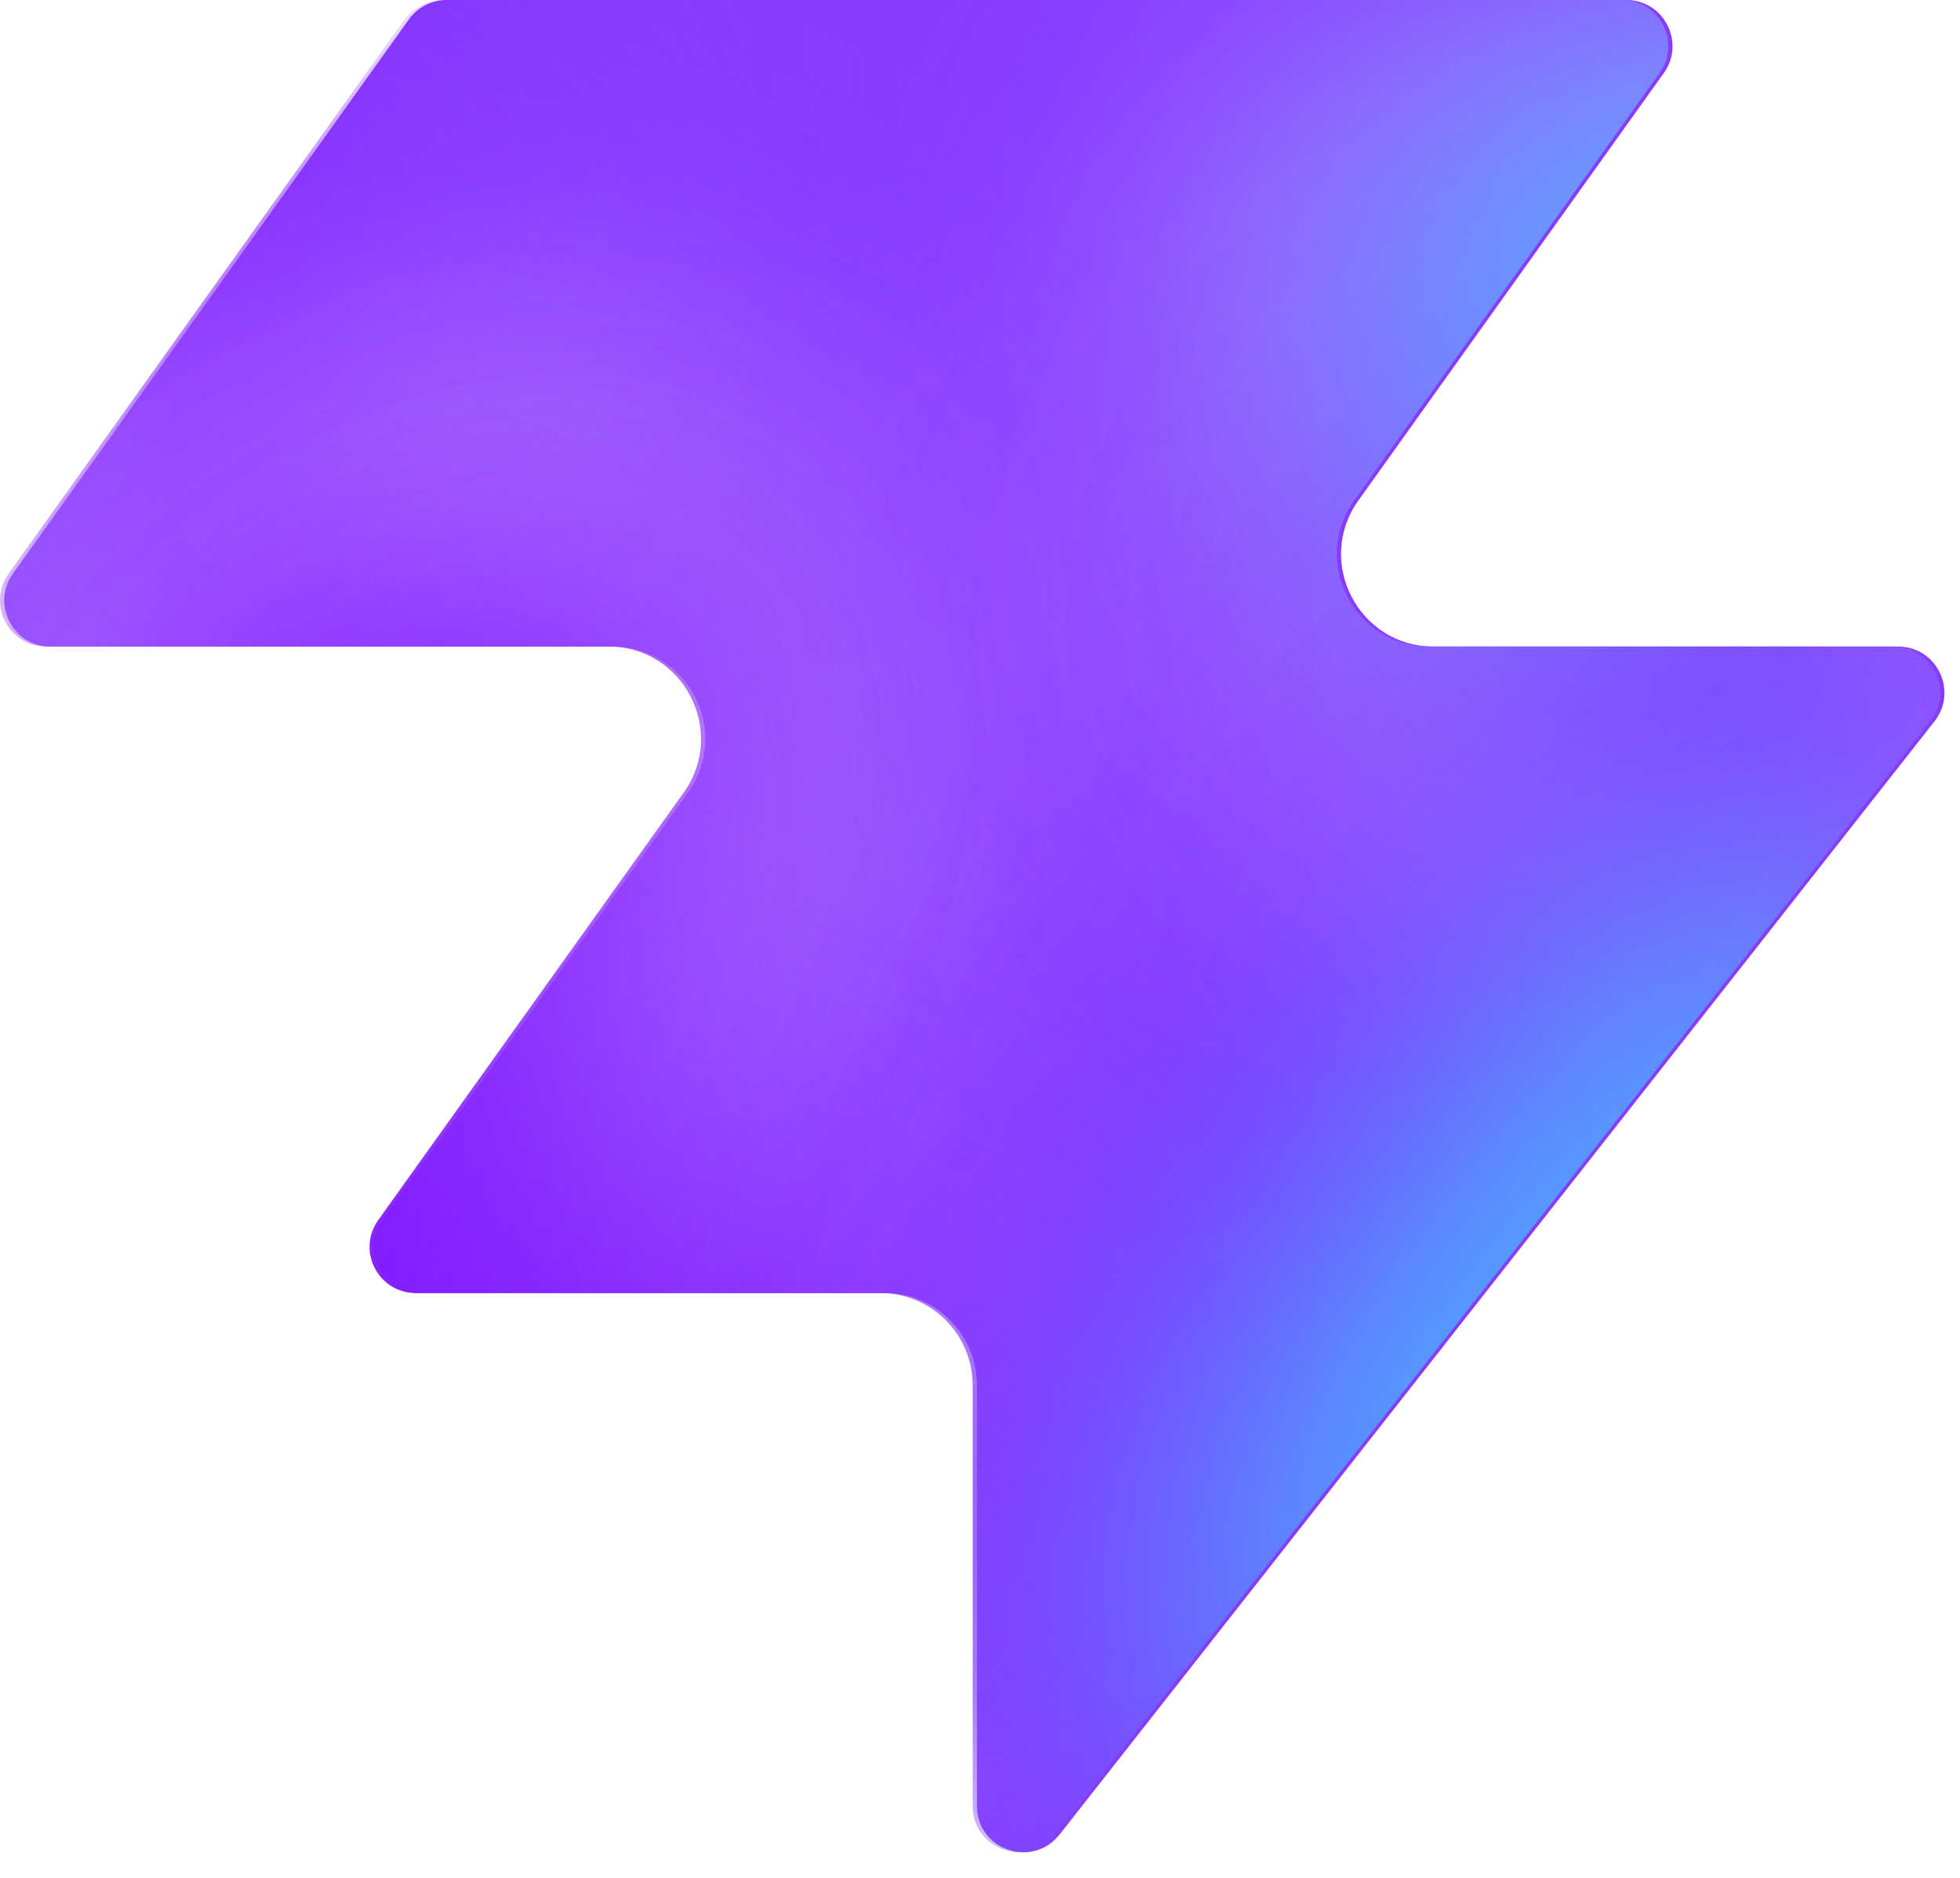
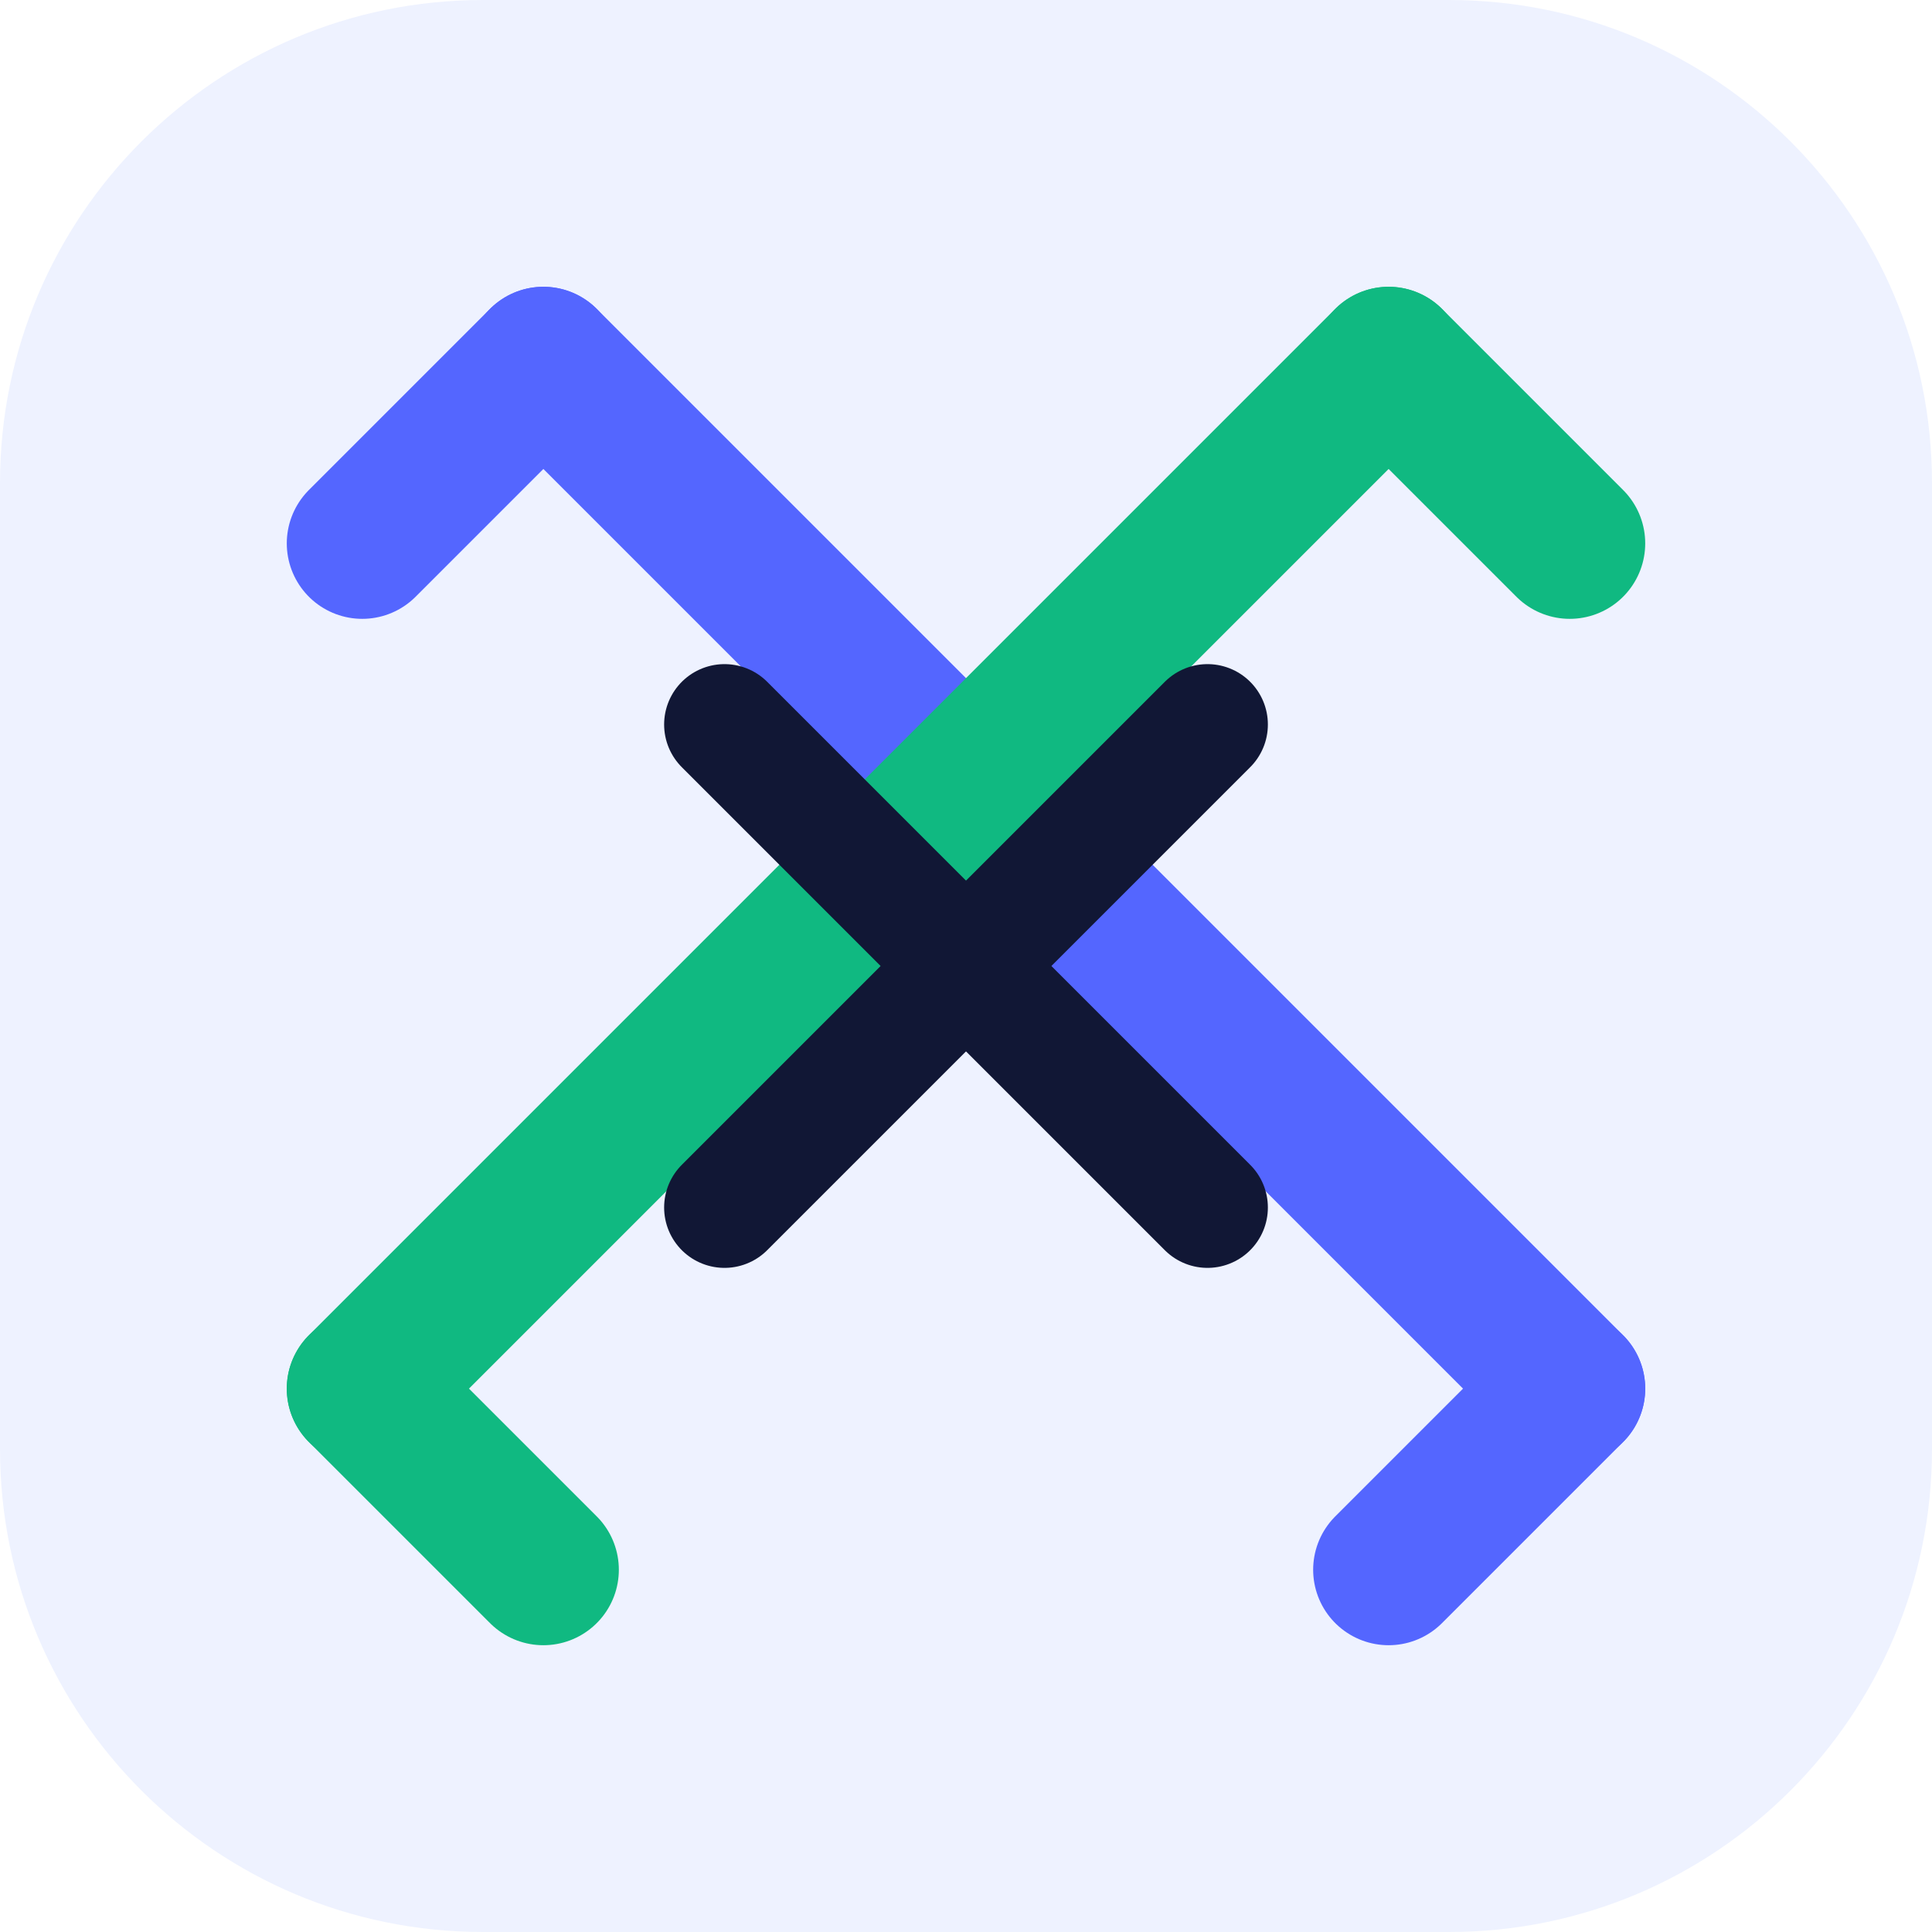
- <svg xmlns="http://www.w3.org/2000/svg" width="48" height="46" fill="none" viewBox="0 0 48 46">
-   <path fill="#863bff" d="M25.946 44.938c-.664.845-2.021.375-2.021-.698V33.937a2.26 2.26 0 0 0-2.262-2.262H10.287c-.92 0-1.456-1.04-.92-1.788l7.48-10.471c1.07-1.497 0-3.578-1.842-3.578H1.237c-.92 0-1.456-1.04-.92-1.788L10.013.474c.214-.297.556-.474.92-.474h28.894c.92 0 1.456 1.04.92 1.788l-7.48 10.471c-1.07 1.498 0 3.579 1.842 3.579h11.377c.943 0 1.473 1.088.89 1.83L25.947 44.94z" style="fill:#863bff;fill:color(display-p3 .525 .23 1);fill-opacity:1" />
-   <mask id="a" width="48" height="46" x="0" y="0" maskUnits="userSpaceOnUse" style="mask-type:alpha">
-     <path fill="#000" d="M25.842 44.938c-.664.844-2.021.375-2.021-.698V33.937a2.26 2.26 0 0 0-2.262-2.262H10.183c-.92 0-1.456-1.04-.92-1.788l7.48-10.471c1.07-1.498 0-3.579-1.842-3.579H1.133c-.92 0-1.456-1.04-.92-1.787L9.91.473c.214-.297.556-.474.92-.474h28.894c.92 0 1.456 1.04.92 1.788l-7.48 10.471c-1.07 1.498 0 3.578 1.842 3.578h11.377c.943 0 1.473 1.088.89 1.832L25.843 44.94z" style="fill:#000;fill-opacity:1" />
-   </mask>
-   <g mask="url(#a)">
-     <g filter="url(#b)">
-       <ellipse cx="5.508" cy="14.704" fill="#ede6ff" rx="5.508" ry="14.704" style="fill:#ede6ff;fill:color(display-p3 .927 .903 1);fill-opacity:1" transform="matrix(.00324 1 1 -.00324 -4.47 31.516)" />
-     </g>
-     <g filter="url(#c)">
-       <ellipse cx="10.399" cy="29.851" fill="#ede6ff" rx="10.399" ry="29.851" style="fill:#ede6ff;fill:color(display-p3 .927 .903 1);fill-opacity:1" transform="matrix(.00324 1 1 -.00324 -39.328 7.883)" />
-     </g>
-     <g filter="url(#d)">
-       <ellipse cx="5.508" cy="30.487" fill="#7e14ff" rx="5.508" ry="30.487" style="fill:#7e14ff;fill:color(display-p3 .492 .077 1);fill-opacity:1" transform="rotate(89.814 -25.913 -14.639)scale(1 -1)" />
-     </g>
-     <g filter="url(#e)">
-       <ellipse cx="5.508" cy="30.599" fill="#7e14ff" rx="5.508" ry="30.599" style="fill:#7e14ff;fill:color(display-p3 .492 .077 1);fill-opacity:1" transform="rotate(89.814 -32.644 -3.334)scale(1 -1)" />
-     </g>
-     <g filter="url(#f)">
-       <ellipse cx="5.508" cy="30.599" fill="#7e14ff" rx="5.508" ry="30.599" style="fill:#7e14ff;fill:color(display-p3 .492 .077 1);fill-opacity:1" transform="matrix(.00324 1 1 -.00324 -34.34 30.47)" />
-     </g>
-     <g filter="url(#g)">
-       <ellipse cx="14.072" cy="22.078" fill="#ede6ff" rx="14.072" ry="22.078" style="fill:#ede6ff;fill:color(display-p3 .927 .903 1);fill-opacity:1" transform="rotate(93.35 24.506 48.493)scale(-1 1)" />
-     </g>
-     <g filter="url(#h)">
-       <ellipse cx="3.47" cy="21.501" fill="#7e14ff" rx="3.47" ry="21.501" style="fill:#7e14ff;fill:color(display-p3 .492 .077 1);fill-opacity:1" transform="rotate(89.009 28.708 47.59)scale(-1 1)" />
-     </g>
-     <g filter="url(#i)">
-       <ellipse cx="3.47" cy="21.501" fill="#7e14ff" rx="3.47" ry="21.501" style="fill:#7e14ff;fill:color(display-p3 .492 .077 1);fill-opacity:1" transform="rotate(89.009 28.708 47.59)scale(-1 1)" />
-     </g>
-     <g filter="url(#j)">
-       <ellipse cx=".387" cy="8.972" fill="#7e14ff" rx="4.407" ry="29.108" style="fill:#7e14ff;fill:color(display-p3 .492 .077 1);fill-opacity:1" transform="rotate(39.51 .387 8.972)" />
-     </g>
-     <g filter="url(#k)">
-       <ellipse cx="47.523" cy="-6.092" fill="#7e14ff" rx="4.407" ry="29.108" style="fill:#7e14ff;fill:color(display-p3 .492 .077 1);fill-opacity:1" transform="rotate(37.892 47.523 -6.092)" />
-     </g>
-     <g filter="url(#l)">
-       <ellipse cx="41.412" cy="6.333" fill="#47bfff" rx="5.971" ry="9.665" style="fill:#47bfff;fill:color(display-p3 .28 .748 1);fill-opacity:1" transform="rotate(37.892 41.412 6.333)" />
-     </g>
-     <g filter="url(#m)">
-       <ellipse cx="-1.879" cy="38.332" fill="#7e14ff" rx="4.407" ry="29.108" style="fill:#7e14ff;fill:color(display-p3 .492 .077 1);fill-opacity:1" transform="rotate(37.892 -1.88 38.332)" />
-     </g>
-     <g filter="url(#n)">
-       <ellipse cx="-1.879" cy="38.332" fill="#7e14ff" rx="4.407" ry="29.108" style="fill:#7e14ff;fill:color(display-p3 .492 .077 1);fill-opacity:1" transform="rotate(37.892 -1.88 38.332)" />
-     </g>
-     <g filter="url(#o)">
-       <ellipse cx="35.651" cy="29.907" fill="#7e14ff" rx="4.407" ry="29.108" style="fill:#7e14ff;fill:color(display-p3 .492 .077 1);fill-opacity:1" transform="rotate(37.892 35.651 29.907)" />
-     </g>
-     <g filter="url(#p)">
-       <ellipse cx="38.418" cy="32.4" fill="#47bfff" rx="5.971" ry="15.297" style="fill:#47bfff;fill:color(display-p3 .28 .748 1);fill-opacity:1" transform="rotate(37.892 38.418 32.4)" />
-     </g>
-   </g>
-   <defs>
-     <filter id="b" width="60.045" height="41.654" x="-19.77" y="16.149" color-interpolation-filters="sRGB" filterUnits="userSpaceOnUse">
-       <feFlood flood-opacity="0" result="BackgroundImageFix" />
-       <feBlend in="SourceGraphic" in2="BackgroundImageFix" result="shape" />
-       <feGaussianBlur result="effect1_foregroundBlur_2002_17158" stdDeviation="7.659" />
-     </filter>
-     <filter id="c" width="90.34" height="51.437" x="-54.613" y="-7.533" color-interpolation-filters="sRGB" filterUnits="userSpaceOnUse">
-       <feFlood flood-opacity="0" result="BackgroundImageFix" />
-       <feBlend in="SourceGraphic" in2="BackgroundImageFix" result="shape" />
-       <feGaussianBlur result="effect1_foregroundBlur_2002_17158" stdDeviation="7.659" />
-     </filter>
-     <filter id="d" width="79.355" height="29.4" x="-49.64" y="2.03" color-interpolation-filters="sRGB" filterUnits="userSpaceOnUse">
-       <feFlood flood-opacity="0" result="BackgroundImageFix" />
-       <feBlend in="SourceGraphic" in2="BackgroundImageFix" result="shape" />
-       <feGaussianBlur result="effect1_foregroundBlur_2002_17158" stdDeviation="4.596" />
-     </filter>
-     <filter id="e" width="79.579" height="29.4" x="-45.045" y="20.029" color-interpolation-filters="sRGB" filterUnits="userSpaceOnUse">
-       <feFlood flood-opacity="0" result="BackgroundImageFix" />
-       <feBlend in="SourceGraphic" in2="BackgroundImageFix" result="shape" />
-       <feGaussianBlur result="effect1_foregroundBlur_2002_17158" stdDeviation="4.596" />
-     </filter>
-     <filter id="f" width="79.579" height="29.4" x="-43.513" y="21.178" color-interpolation-filters="sRGB" filterUnits="userSpaceOnUse">
-       <feFlood flood-opacity="0" result="BackgroundImageFix" />
-       <feBlend in="SourceGraphic" in2="BackgroundImageFix" result="shape" />
-       <feGaussianBlur result="effect1_foregroundBlur_2002_17158" stdDeviation="4.596" />
-     </filter>
-     <filter id="g" width="74.749" height="58.852" x="15.756" y="-17.901" color-interpolation-filters="sRGB" filterUnits="userSpaceOnUse">
-       <feFlood flood-opacity="0" result="BackgroundImageFix" />
-       <feBlend in="SourceGraphic" in2="BackgroundImageFix" result="shape" />
-       <feGaussianBlur result="effect1_foregroundBlur_2002_17158" stdDeviation="7.659" />
-     </filter>
-     <filter id="h" width="61.377" height="25.362" x="23.548" y="2.284" color-interpolation-filters="sRGB" filterUnits="userSpaceOnUse">
-       <feFlood flood-opacity="0" result="BackgroundImageFix" />
-       <feBlend in="SourceGraphic" in2="BackgroundImageFix" result="shape" />
-       <feGaussianBlur result="effect1_foregroundBlur_2002_17158" stdDeviation="4.596" />
-     </filter>
-     <filter id="i" width="61.377" height="25.362" x="23.548" y="2.284" color-interpolation-filters="sRGB" filterUnits="userSpaceOnUse">
-       <feFlood flood-opacity="0" result="BackgroundImageFix" />
-       <feBlend in="SourceGraphic" in2="BackgroundImageFix" result="shape" />
-       <feGaussianBlur result="effect1_foregroundBlur_2002_17158" stdDeviation="4.596" />
-     </filter>
-     <filter id="j" width="56.045" height="63.649" x="-27.636" y="-22.853" color-interpolation-filters="sRGB" filterUnits="userSpaceOnUse">
-       <feFlood flood-opacity="0" result="BackgroundImageFix" />
-       <feBlend in="SourceGraphic" in2="BackgroundImageFix" result="shape" />
-       <feGaussianBlur result="effect1_foregroundBlur_2002_17158" stdDeviation="4.596" />
-     </filter>
-     <filter id="k" width="54.814" height="64.646" x="20.116" y="-38.415" color-interpolation-filters="sRGB" filterUnits="userSpaceOnUse">
-       <feFlood flood-opacity="0" result="BackgroundImageFix" />
-       <feBlend in="SourceGraphic" in2="BackgroundImageFix" result="shape" />
-       <feGaussianBlur result="effect1_foregroundBlur_2002_17158" stdDeviation="4.596" />
-     </filter>
-     <filter id="l" width="33.541" height="35.313" x="24.641" y="-11.323" color-interpolation-filters="sRGB" filterUnits="userSpaceOnUse">
-       <feFlood flood-opacity="0" result="BackgroundImageFix" />
-       <feBlend in="SourceGraphic" in2="BackgroundImageFix" result="shape" />
-       <feGaussianBlur result="effect1_foregroundBlur_2002_17158" stdDeviation="4.596" />
-     </filter>
-     <filter id="m" width="54.814" height="64.646" x="-29.286" y="6.009" color-interpolation-filters="sRGB" filterUnits="userSpaceOnUse">
-       <feFlood flood-opacity="0" result="BackgroundImageFix" />
-       <feBlend in="SourceGraphic" in2="BackgroundImageFix" result="shape" />
-       <feGaussianBlur result="effect1_foregroundBlur_2002_17158" stdDeviation="4.596" />
-     </filter>
-     <filter id="n" width="54.814" height="64.646" x="-29.286" y="6.009" color-interpolation-filters="sRGB" filterUnits="userSpaceOnUse">
-       <feFlood flood-opacity="0" result="BackgroundImageFix" />
-       <feBlend in="SourceGraphic" in2="BackgroundImageFix" result="shape" />
-       <feGaussianBlur result="effect1_foregroundBlur_2002_17158" stdDeviation="4.596" />
-     </filter>
-     <filter id="o" width="54.814" height="64.646" x="8.244" y="-2.416" color-interpolation-filters="sRGB" filterUnits="userSpaceOnUse">
-       <feFlood flood-opacity="0" result="BackgroundImageFix" />
-       <feBlend in="SourceGraphic" in2="BackgroundImageFix" result="shape" />
-       <feGaussianBlur result="effect1_foregroundBlur_2002_17158" stdDeviation="4.596" />
-     </filter>
-     <filter id="p" width="39.409" height="43.623" x="18.713" y="10.588" color-interpolation-filters="sRGB" filterUnits="userSpaceOnUse">
-       <feFlood flood-opacity="0" result="BackgroundImageFix" />
-       <feBlend in="SourceGraphic" in2="BackgroundImageFix" result="shape" />
-       <feGaussianBlur result="effect1_foregroundBlur_2002_17158" stdDeviation="4.596" />
-     </filter>
-   </defs>
+ <svg xmlns="http://www.w3.org/2000/svg" viewBox="0 0 64 64">
+   <rect width="64" height="64" rx="16" fill="#eef2ff" />
+   <path d="M18 12 52 46" stroke="#5466ff" stroke-width="5" stroke-linecap="round" />
+   <path d="M46 52 52 46" stroke="#5466ff" stroke-width="5" stroke-linecap="round" />
+   <path d="M12 18 18 12" stroke="#5466ff" stroke-width="5" stroke-linecap="round" />
+   <path d="M46 12 12 46" stroke="#10b981" stroke-width="5" stroke-linecap="round" />
+   <path d="M18 52 12 46" stroke="#10b981" stroke-width="5" stroke-linecap="round" />
+   <path d="M52 18 46 12" stroke="#10b981" stroke-width="5" stroke-linecap="round" />
+   <path d="M24 40 40 24" stroke="#111735" stroke-width="4" stroke-linecap="round" />
+   <path d="M24 24 40 40" stroke="#111735" stroke-width="4" stroke-linecap="round" />
</svg>
